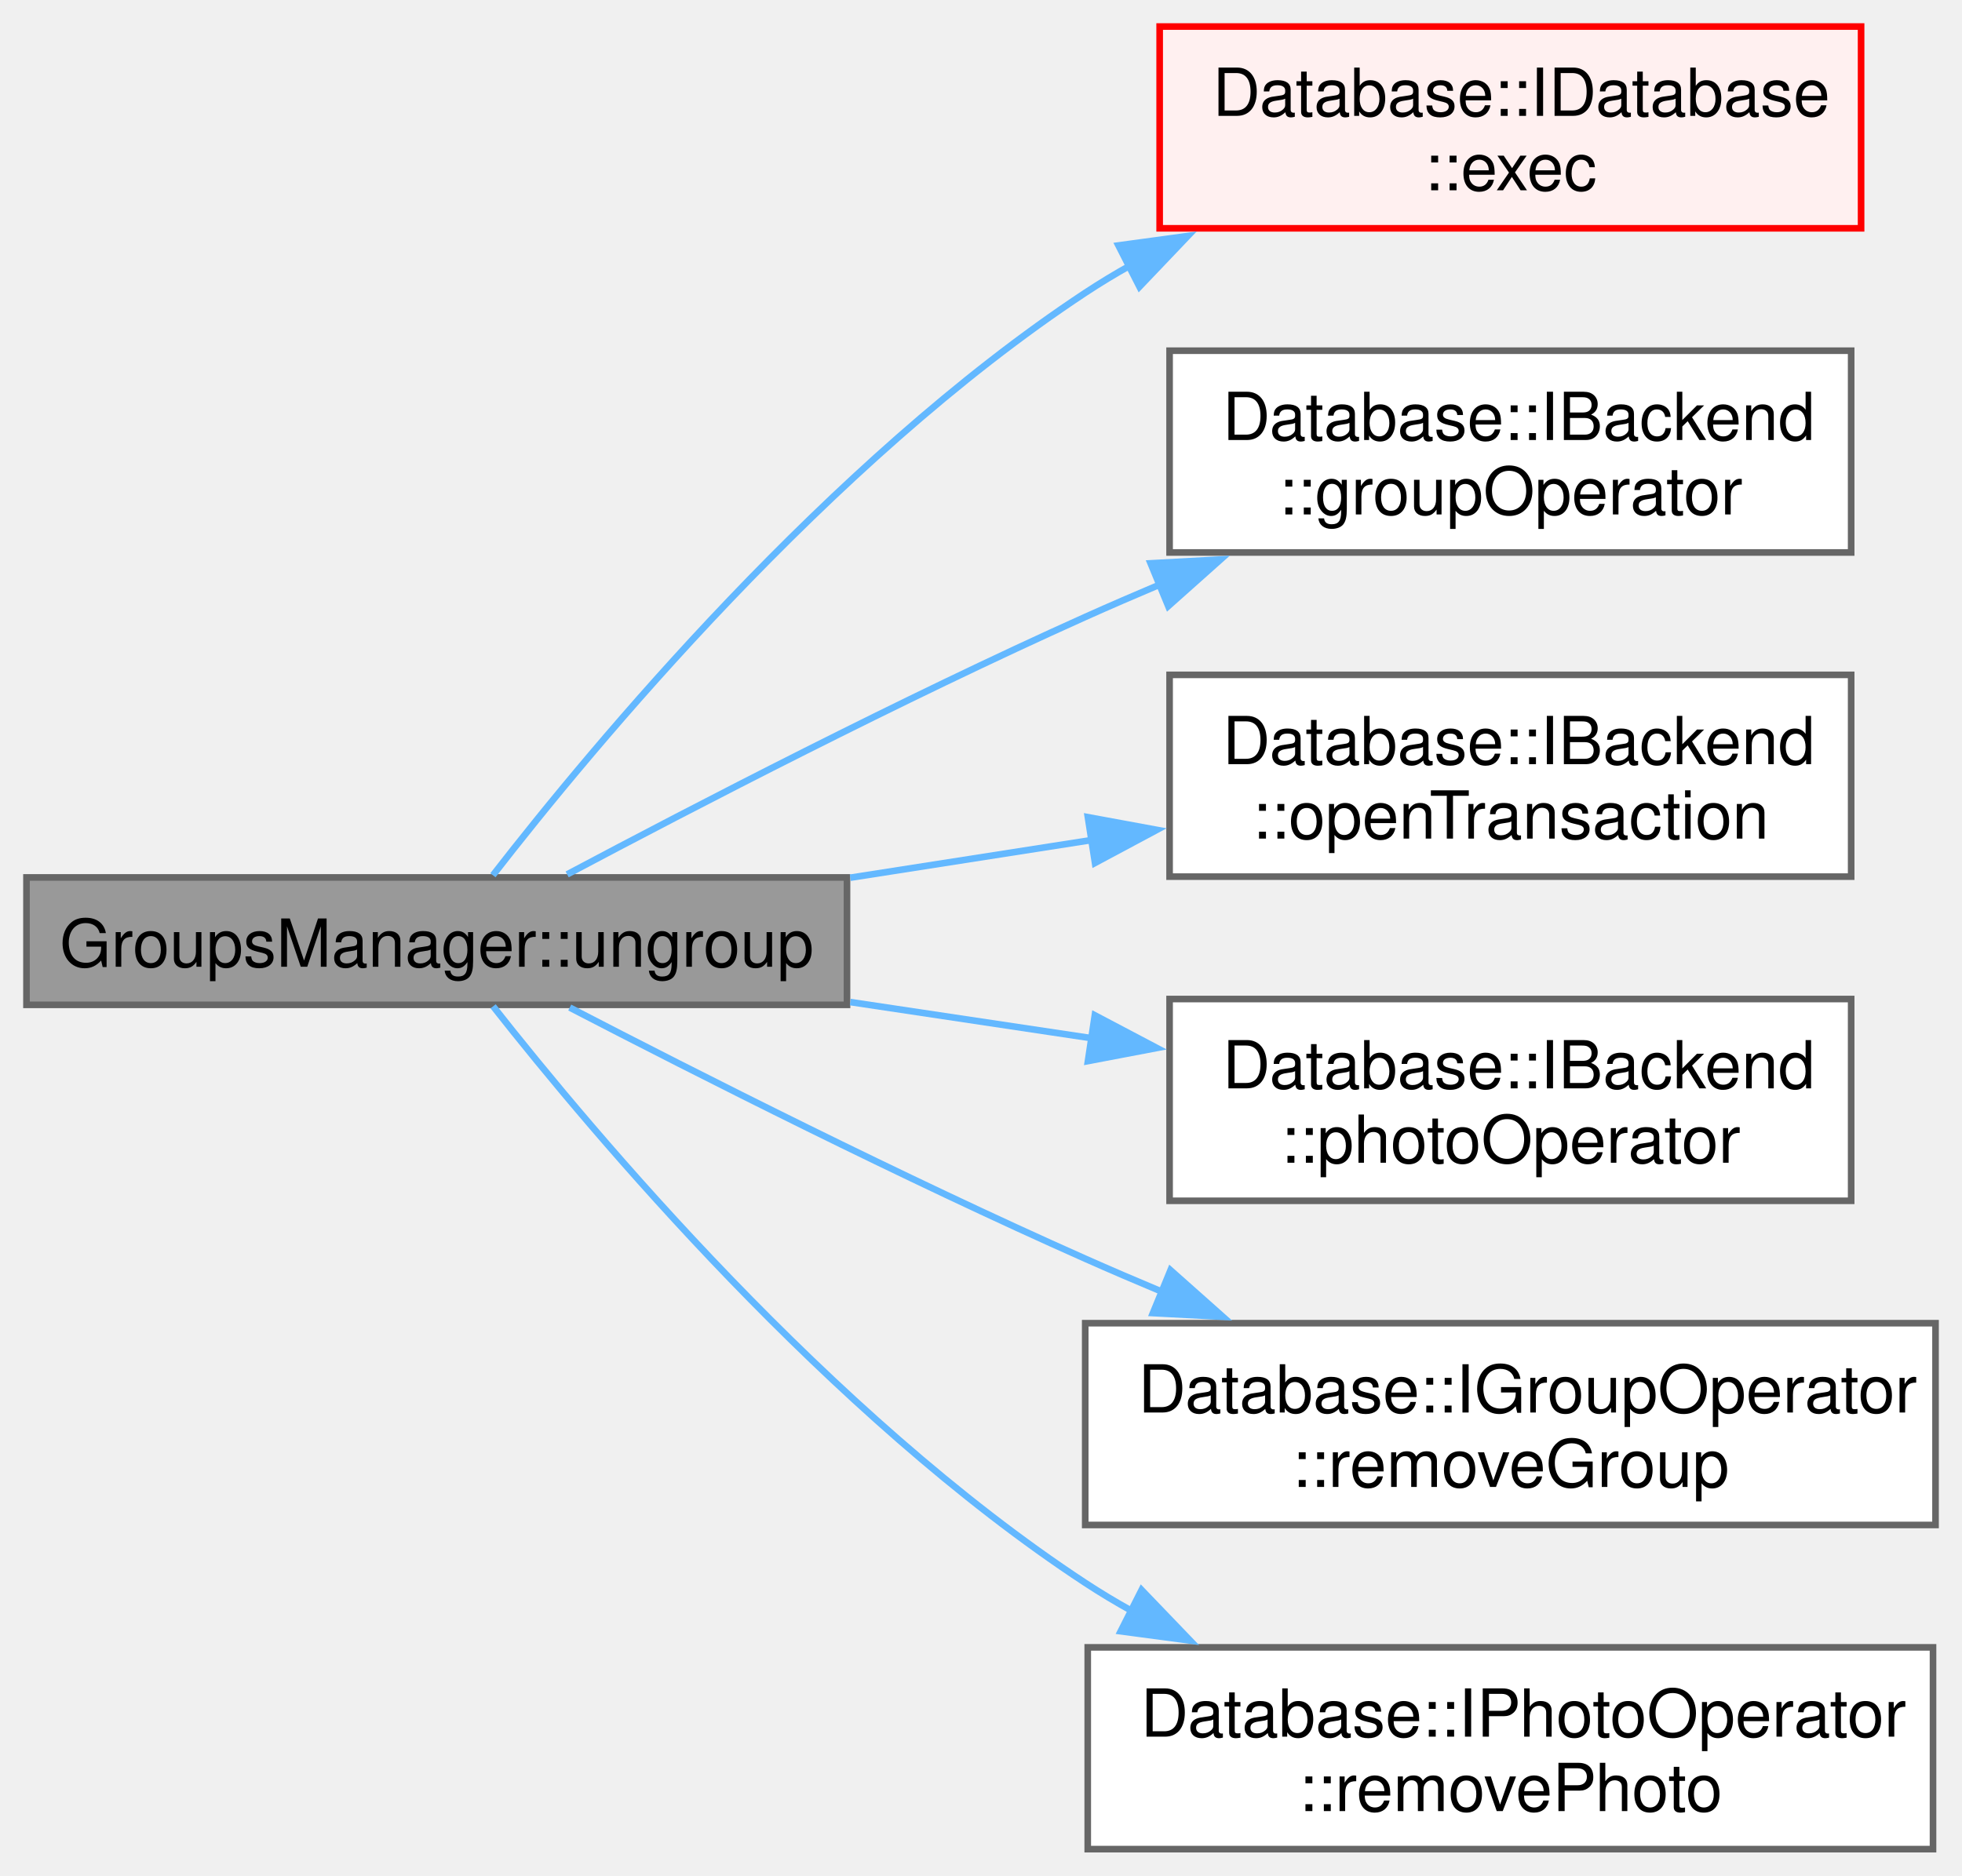
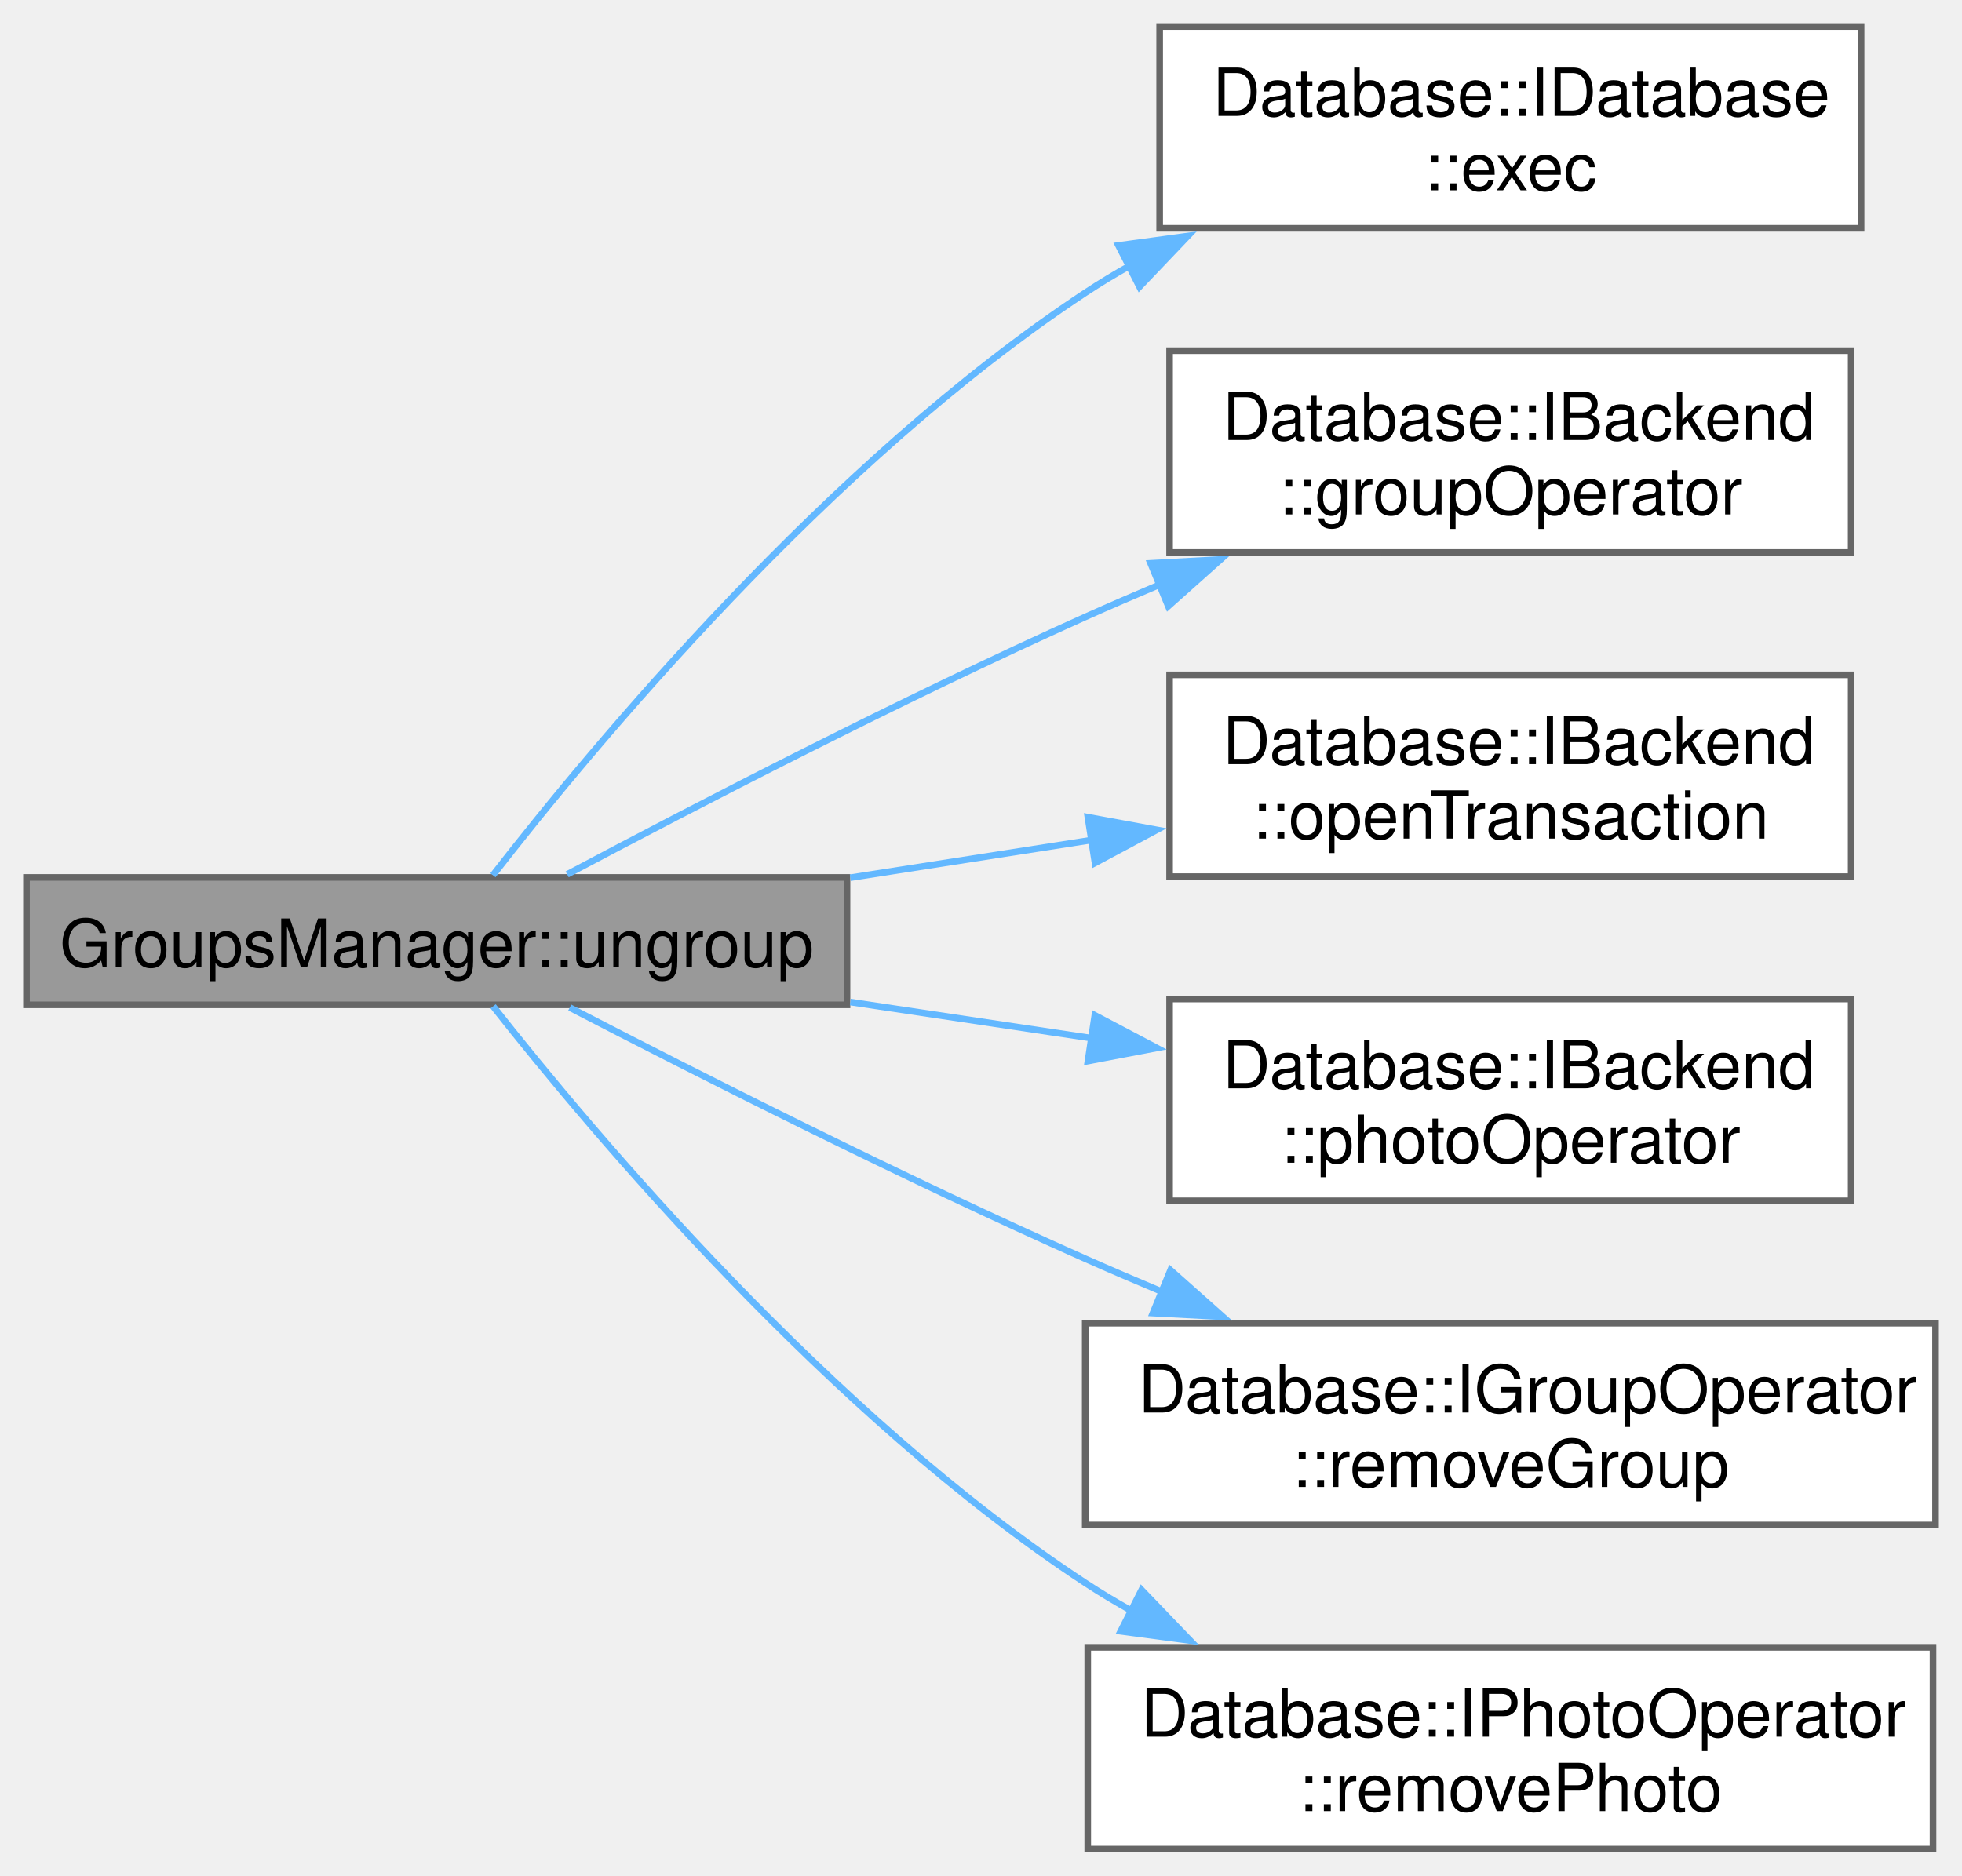
<svg xmlns="http://www.w3.org/2000/svg" xmlns:xlink="http://www.w3.org/1999/xlink" width="297pt" height="284pt" viewBox="0.00 0.00 296.50 283.50">
  <g id="graph0" class="graph" transform="scale(1 1) rotate(0) translate(4 279.5)">
    <g id="Node000001" class="node">
      <g id="a_Node000001">
        <a xlink:title=" ">
          <polygon fill="#999999" stroke="#666666" points="124,-146.88 0,-146.88 0,-127.62 124,-127.62 124,-146.88" />
          <text text-anchor="middle" x="62" y="-133.38" font-family="Helvetica,sans-Serif" font-size="10.00">GroupsManager::ungroup</text>
        </a>
      </g>
    </g>
    <g id="Node000002" class="node">
      <g id="a_Node000002">
-         <a xlink:href="../../d7/da9/struct_database_1_1_i_database.html#ac86cb641a8f5a37a00873df333bb12bb" target="_top" xlink:title=" ">
-           <polygon fill="#fff0f0" stroke="red" points="277.25,-275.5 171.25,-275.5 171.25,-245 277.25,-245 277.25,-275.5" />
+         <a xlink:href="../../d7/da9/struct_database_1_1_i_database.html#aa3790cf001a3f456414294820a5109b0" target="_top" xlink:title=" ">
+           <polygon fill="white" stroke="#666666" points="277.25,-275.5 171.25,-275.5 171.25,-245 277.25,-245 277.25,-275.5" />
          <text text-anchor="start" x="179.25" y="-262" font-family="Helvetica,sans-Serif" font-size="10.00">Database::IDatabase</text>
          <text text-anchor="middle" x="224.25" y="-250.75" font-family="Helvetica,sans-Serif" font-size="10.00">::exec</text>
        </a>
      </g>
    </g>
    <g id="edge1_Node000001_Node000002" class="edge">
      <g id="a_edge1_Node000001_Node000002">
        <a xlink:title=" ">
          <path fill="none" stroke="#63b8ff" d="M70.49,-147.21C85.52,-166.58 121.24,-209.66 160,-235.25 162.2,-236.7 164.5,-238.1 166.87,-239.42" />
          <polygon fill="#63b8ff" stroke="#63b8ff" points="165.02,-242.41 175.51,-243.84 168.2,-236.17 165.02,-242.41" />
        </a>
      </g>
    </g>
-     <g id="Node000005" class="node">
-       <g id="a_Node000005">
+     <g id="Node000003" class="node">
+       <g id="a_Node000003">
        <a xlink:href="../../d2/ddd/struct_database_1_1_i_backend.html#a2ccfb5b341b8063562b4c28d48ed94e5" target="_top" xlink:title="get group operator">
          <polygon fill="white" stroke="#666666" points="275.75,-226.5 172.75,-226.5 172.75,-196 275.75,-196 275.75,-226.5" />
          <text text-anchor="start" x="180.75" y="-213" font-family="Helvetica,sans-Serif" font-size="10.00">Database::IBackend</text>
          <text text-anchor="middle" x="224.25" y="-201.75" font-family="Helvetica,sans-Serif" font-size="10.00">::groupOperator</text>
        </a>
      </g>
    </g>
-     <g id="edge2_Node000001_Node000005" class="edge">
-       <g id="a_edge2_Node000001_Node000005">
+     <g id="edge2_Node000001_Node000003" class="edge">
+       <g id="a_edge2_Node000001_Node000003">
        <a xlink:title=" ">
          <path fill="none" stroke="#63b8ff" d="M81.71,-147.34C101.07,-157.63 132.29,-173.81 160,-186.25 163.72,-187.92 167.59,-189.59 171.49,-191.24" />
          <polygon fill="#63b8ff" stroke="#63b8ff" points="169.88,-194.36 180.46,-194.94 172.55,-187.89 169.88,-194.36" />
        </a>
      </g>
    </g>
-     <g id="Node000006" class="node">
-       <g id="a_Node000006">
+     <g id="Node000004" class="node">
+       <g id="a_Node000004">
        <a xlink:href="../../d2/ddd/struct_database_1_1_i_backend.html#aa5e1e6e8e5e37e1eea11d6d02dc54abb" target="_top" xlink:title="begin transaction">
          <polygon fill="white" stroke="#666666" points="275.75,-177.5 172.75,-177.5 172.75,-147 275.75,-147 275.75,-177.5" />
          <text text-anchor="start" x="180.75" y="-164" font-family="Helvetica,sans-Serif" font-size="10.00">Database::IBackend</text>
          <text text-anchor="middle" x="224.25" y="-152.75" font-family="Helvetica,sans-Serif" font-size="10.00">::openTransaction</text>
        </a>
      </g>
    </g>
-     <g id="edge3_Node000001_Node000006" class="edge">
-       <g id="a_edge3_Node000001_Node000006">
+     <g id="edge3_Node000001_Node000004" class="edge">
+       <g id="a_edge3_Node000001_Node000004">
        <a xlink:title=" ">
          <path fill="none" stroke="#63b8ff" d="M124.5,-146.84C136.47,-148.71 149.03,-150.67 161.03,-152.54" />
          <polygon fill="#63b8ff" stroke="#63b8ff" points="160.4,-155.99 170.82,-154.07 161.48,-149.07 160.4,-155.99" />
        </a>
      </g>
    </g>
-     <g id="Node000007" class="node">
-       <g id="a_Node000007">
+     <g id="Node000005" class="node">
+       <g id="a_Node000005">
        <a xlink:href="../../d2/ddd/struct_database_1_1_i_backend.html#adc910ee6092bc177fb89dd8cebca1870" target="_top" xlink:title="get photo operator">
          <polygon fill="white" stroke="#666666" points="275.75,-128.5 172.75,-128.5 172.75,-98 275.75,-98 275.75,-128.5" />
          <text text-anchor="start" x="180.75" y="-115" font-family="Helvetica,sans-Serif" font-size="10.00">Database::IBackend</text>
          <text text-anchor="middle" x="224.25" y="-103.75" font-family="Helvetica,sans-Serif" font-size="10.00">::photoOperator</text>
        </a>
      </g>
    </g>
-     <g id="edge4_Node000001_Node000007" class="edge">
-       <g id="a_edge4_Node000001_Node000007">
+     <g id="edge4_Node000001_Node000005" class="edge">
+       <g id="a_edge4_Node000001_Node000005">
        <a xlink:title=" ">
          <path fill="none" stroke="#63b8ff" d="M124.5,-128.04C136.47,-126.25 149.03,-124.37 161.03,-122.57" />
          <polygon fill="#63b8ff" stroke="#63b8ff" points="161.45,-126.04 170.82,-121.1 160.41,-119.12 161.45,-126.04" />
        </a>
      </g>
    </g>
-     <g id="Node000008" class="node">
-       <g id="a_Node000008">
+     <g id="Node000006" class="node">
+       <g id="a_Node000006">
        <a xlink:href="../../d8/d5e/struct_database_1_1_i_group_operator.html#aa4c397b90fdf82eb3866ce973677d0e0" target="_top" xlink:title=" ">
          <polygon fill="white" stroke="#666666" points="288.5,-79.5 160,-79.5 160,-49 288.5,-49 288.5,-79.5" />
          <text text-anchor="start" x="168" y="-66" font-family="Helvetica,sans-Serif" font-size="10.00">Database::IGroupOperator</text>
          <text text-anchor="middle" x="224.25" y="-54.75" font-family="Helvetica,sans-Serif" font-size="10.00">::removeGroup</text>
        </a>
      </g>
    </g>
-     <g id="edge5_Node000001_Node000008" class="edge">
-       <g id="a_edge5_Node000001_Node000008">
+     <g id="edge5_Node000001_Node000006" class="edge">
+       <g id="a_edge5_Node000001_Node000006">
        <a xlink:title=" ">
          <path fill="none" stroke="#63b8ff" d="M82.1,-127.21C101.5,-117.15 132.52,-101.45 160,-89.25 163.78,-87.57 167.72,-85.88 171.69,-84.22" />
          <polygon fill="#63b8ff" stroke="#63b8ff" points="172.89,-87.51 180.81,-80.47 170.23,-81.03 172.89,-87.51" />
        </a>
      </g>
    </g>
-     <g id="Node000009" class="node">
-       <g id="a_Node000009">
+     <g id="Node000007" class="node">
+       <g id="a_Node000007">
        <a xlink:href="../../d1/d7e/struct_database_1_1_i_photo_operator.html#a7d2dcf1771ee2c02323e94800a2de583" target="_top" xlink:title=" ">
          <polygon fill="white" stroke="#666666" points="288.12,-30.5 160.38,-30.5 160.38,0 288.12,0 288.12,-30.5" />
          <text text-anchor="start" x="168.38" y="-17" font-family="Helvetica,sans-Serif" font-size="10.00">Database::IPhotoOperator</text>
          <text text-anchor="middle" x="224.25" y="-5.75" font-family="Helvetica,sans-Serif" font-size="10.00">::removePhoto</text>
        </a>
      </g>
    </g>
-     <g id="edge6_Node000001_Node000009" class="edge">
-       <g id="a_edge6_Node000001_Node000009">
+     <g id="edge6_Node000001_Node000007" class="edge">
+       <g id="a_edge6_Node000001_Node000007">
        <a xlink:title=" ">
          <path fill="none" stroke="#63b8ff" d="M70.52,-127.4C85.59,-108.24 121.38,-65.61 160,-40.25 162.25,-38.77 164.6,-37.36 167.01,-36.02" />
          <polygon fill="#63b8ff" stroke="#63b8ff" points="168.52,-39.17 175.86,-31.53 165.36,-32.93 168.52,-39.17" />
        </a>
      </g>
    </g>
  </g>
</svg>
